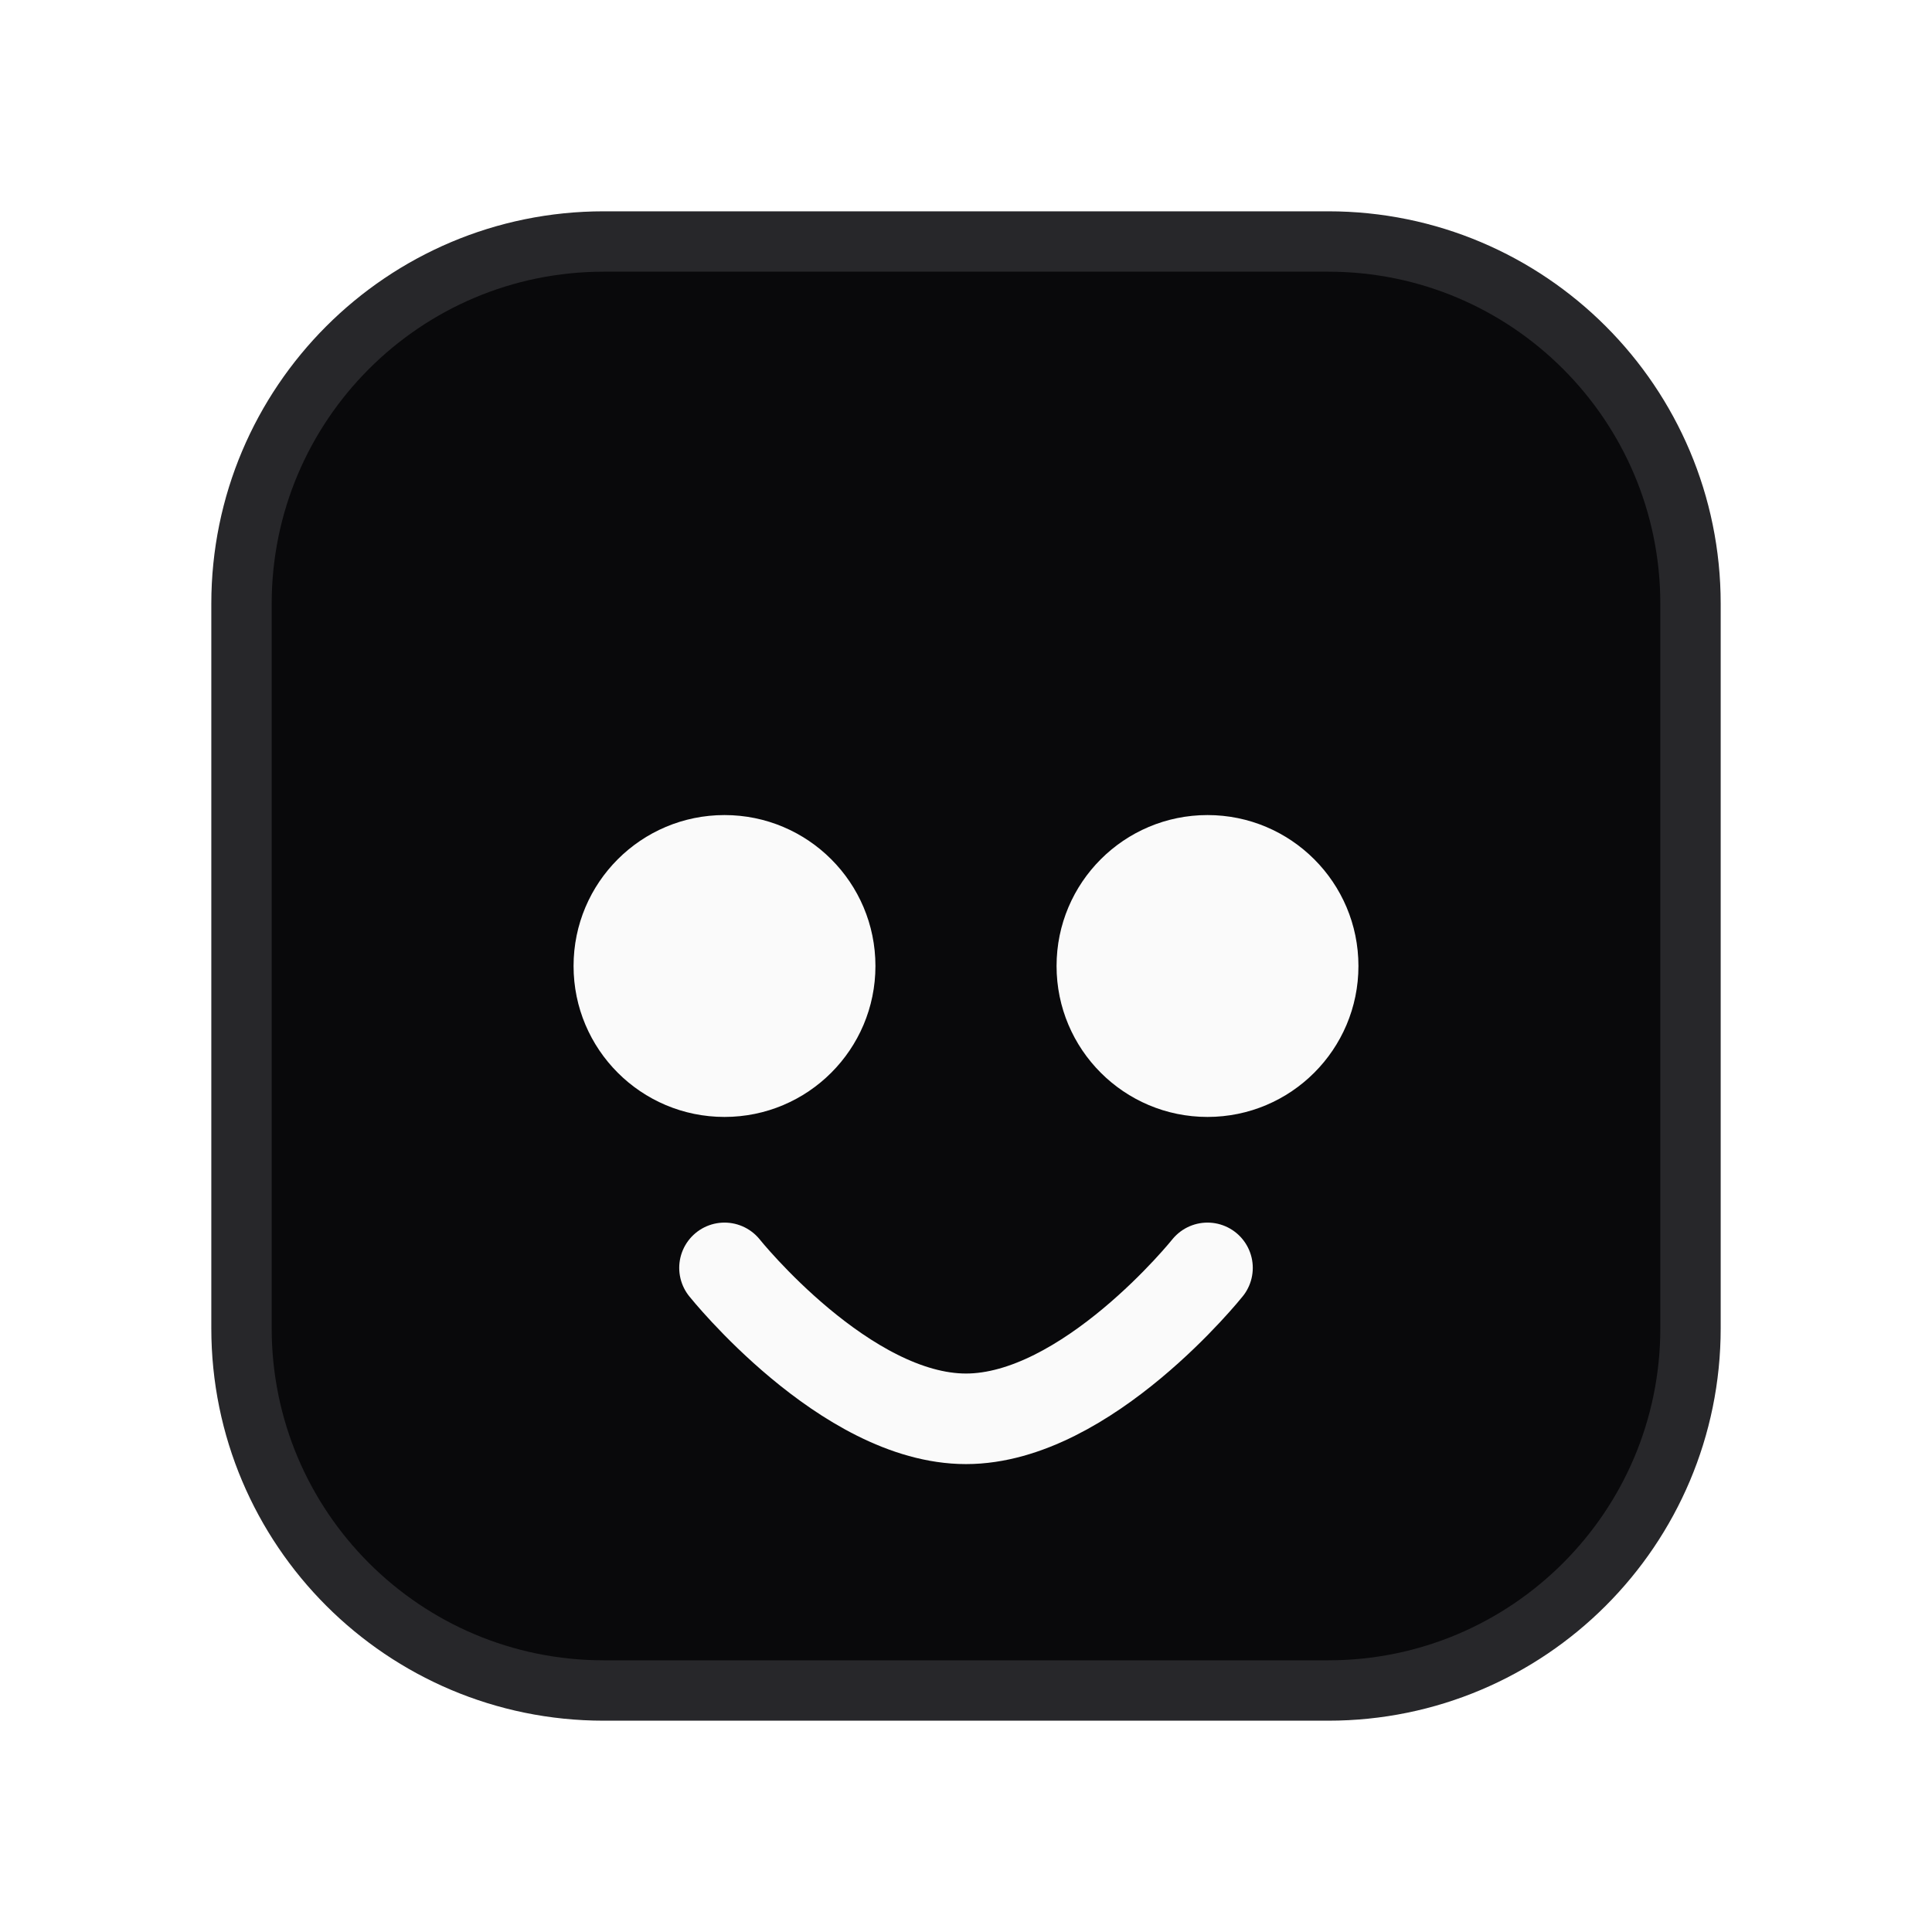
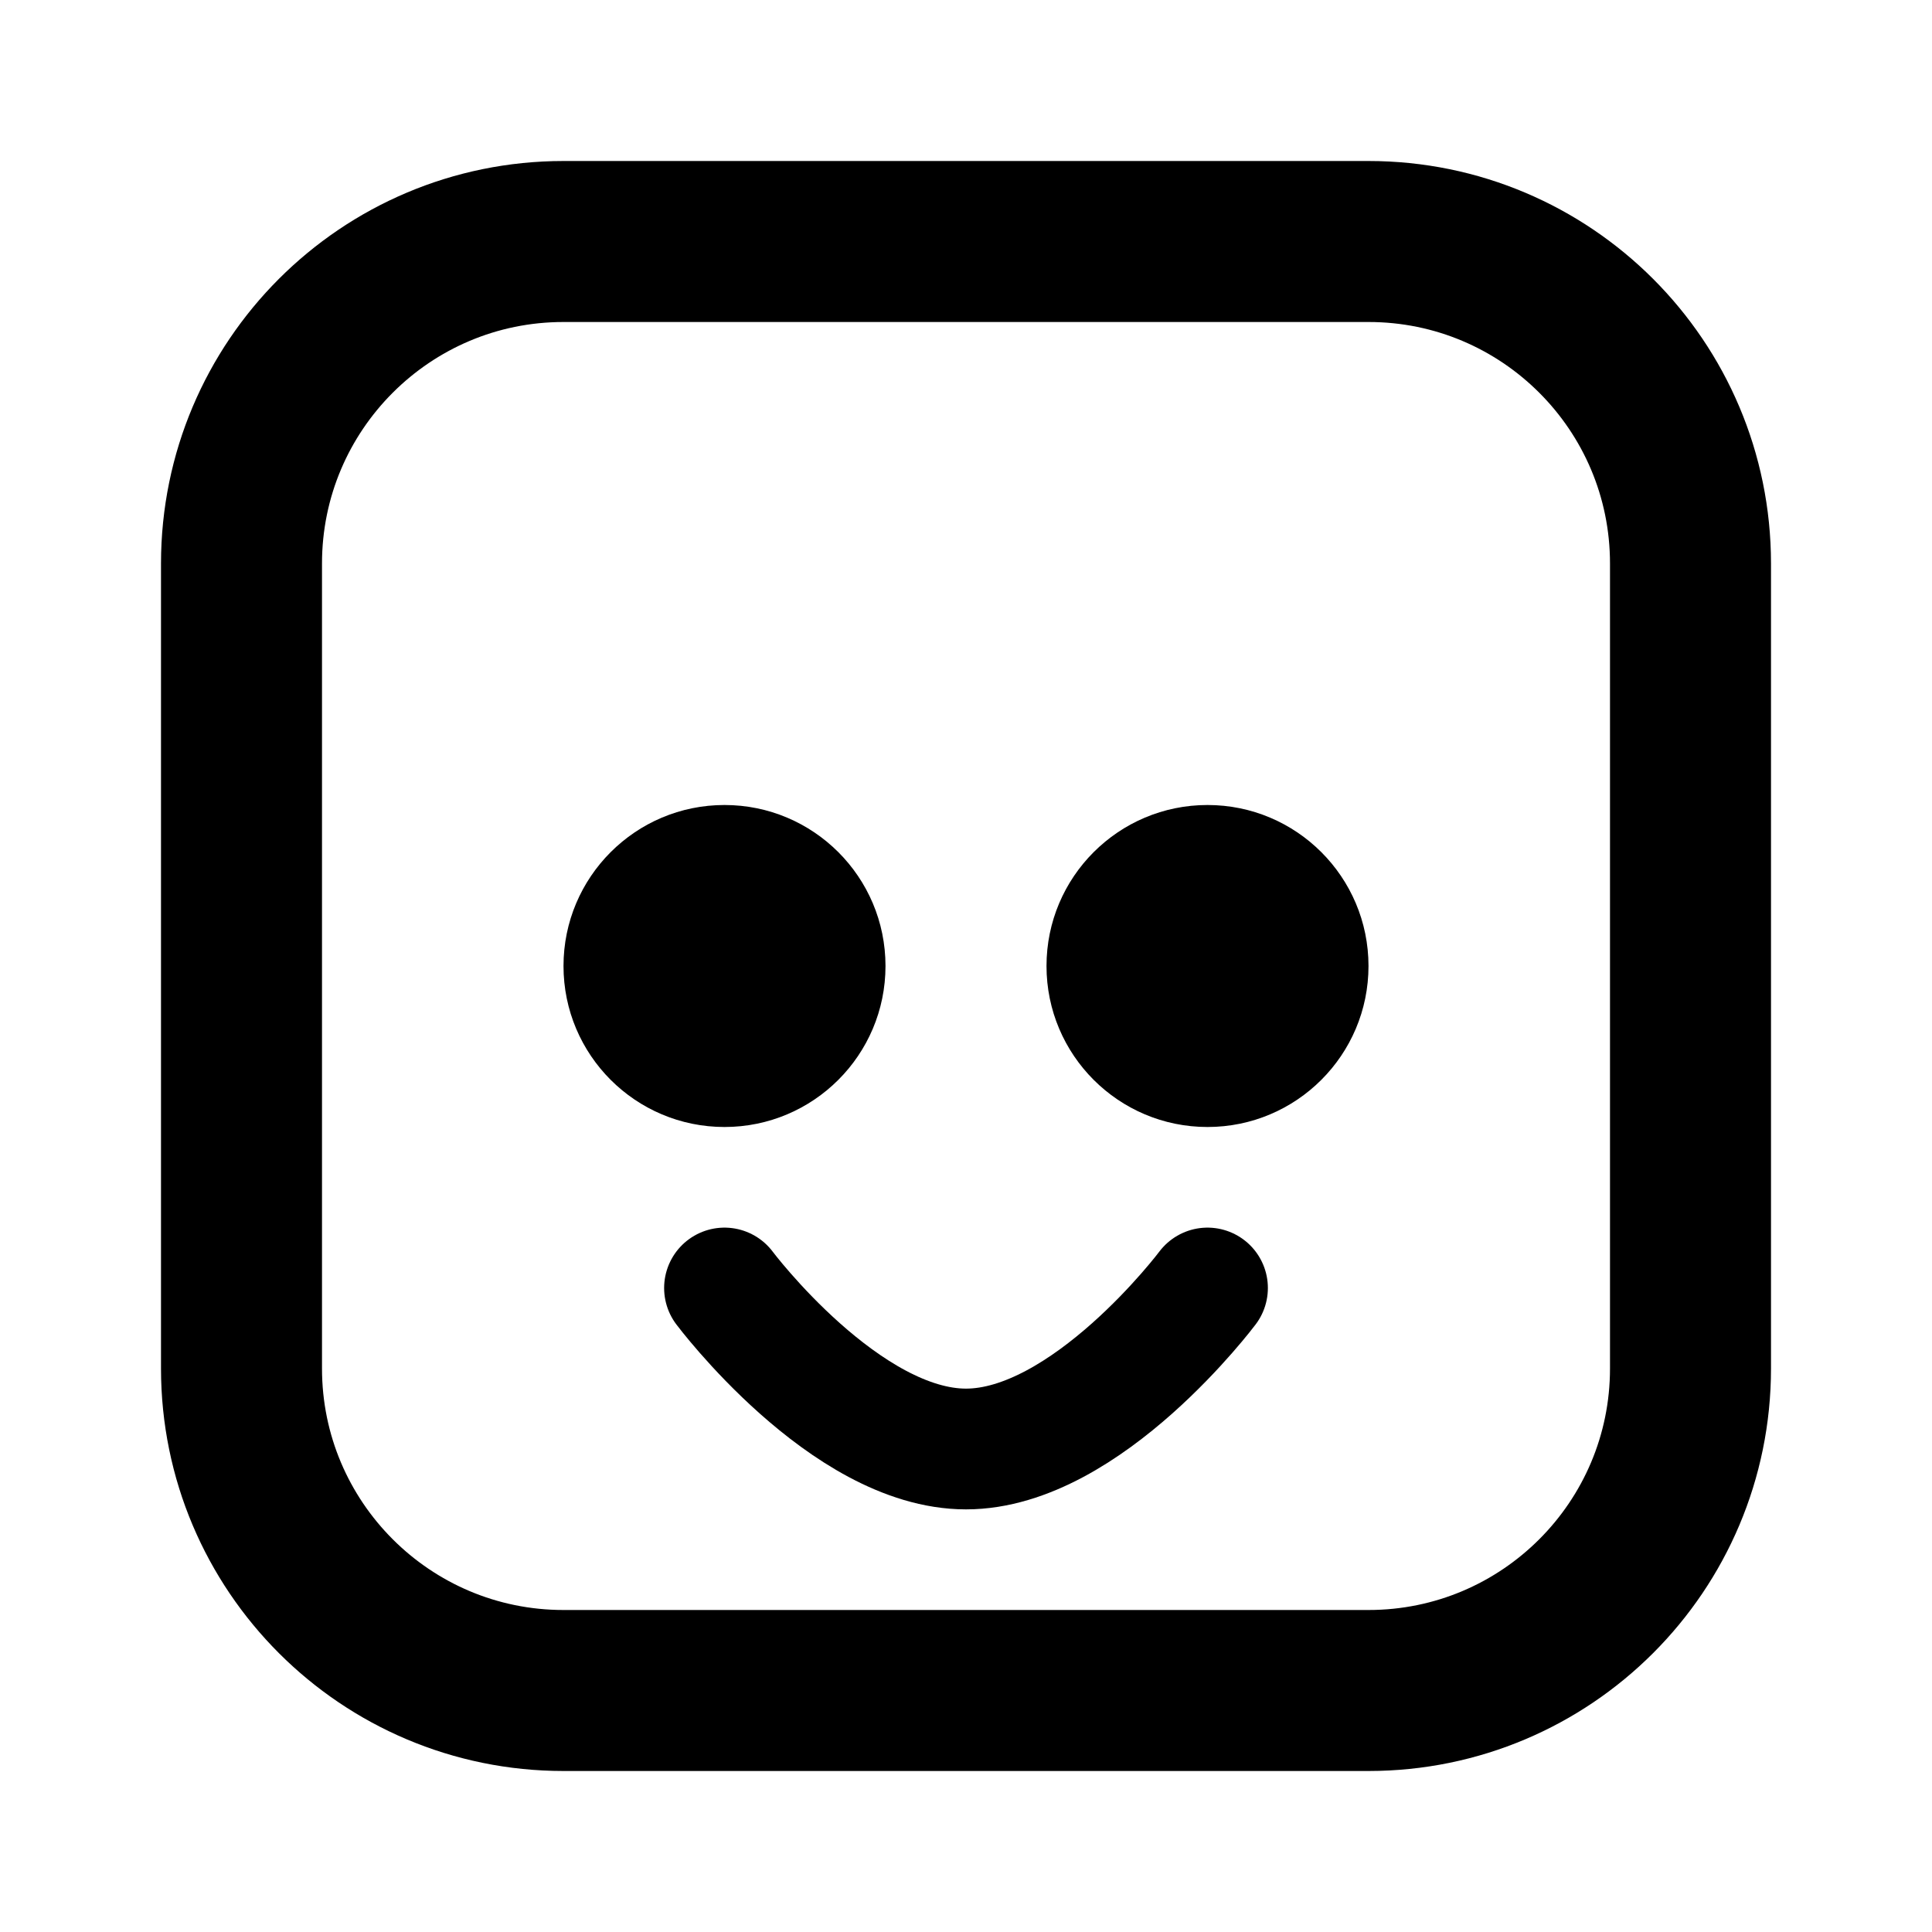
- <svg xmlns="http://www.w3.org/2000/svg" width="32" height="32" viewBox="0 0 32 32" fill="none">
-   <rect x="4" y="4" width="24" height="24" rx="6" fill="#09090b" />
-   <rect x="4" y="4" width="24" height="24" rx="6" stroke="#27272a" stroke-width="1" />
-   <circle cx="12" cy="16" r="2.5" fill="#fafafa" />
-   <circle cx="20" cy="16" r="2.5" fill="#fafafa" />
-   <path d="M12 21c0 0 2 2.5 4 2.5s4-2.5 4-2.5" stroke="#fafafa" stroke-width="1.5" stroke-linecap="round" />
+ <svg width="24" height="24" viewBox="0 0 24 24" fill="none" class="logo-icon">
+   <rect x="3" y="3" width="18" height="18" rx="4" stroke="currentColor" stroke-width="2" />
+   <circle cx="9" cy="12" r="2" fill="currentColor" />
+   <circle cx="15" cy="12" r="2" fill="currentColor" />
+   <path d="M9 16c0 0 1.5 2 3 2s3-2 3-2" stroke="currentColor" stroke-width="1.5" stroke-linecap="round" />
</svg>
